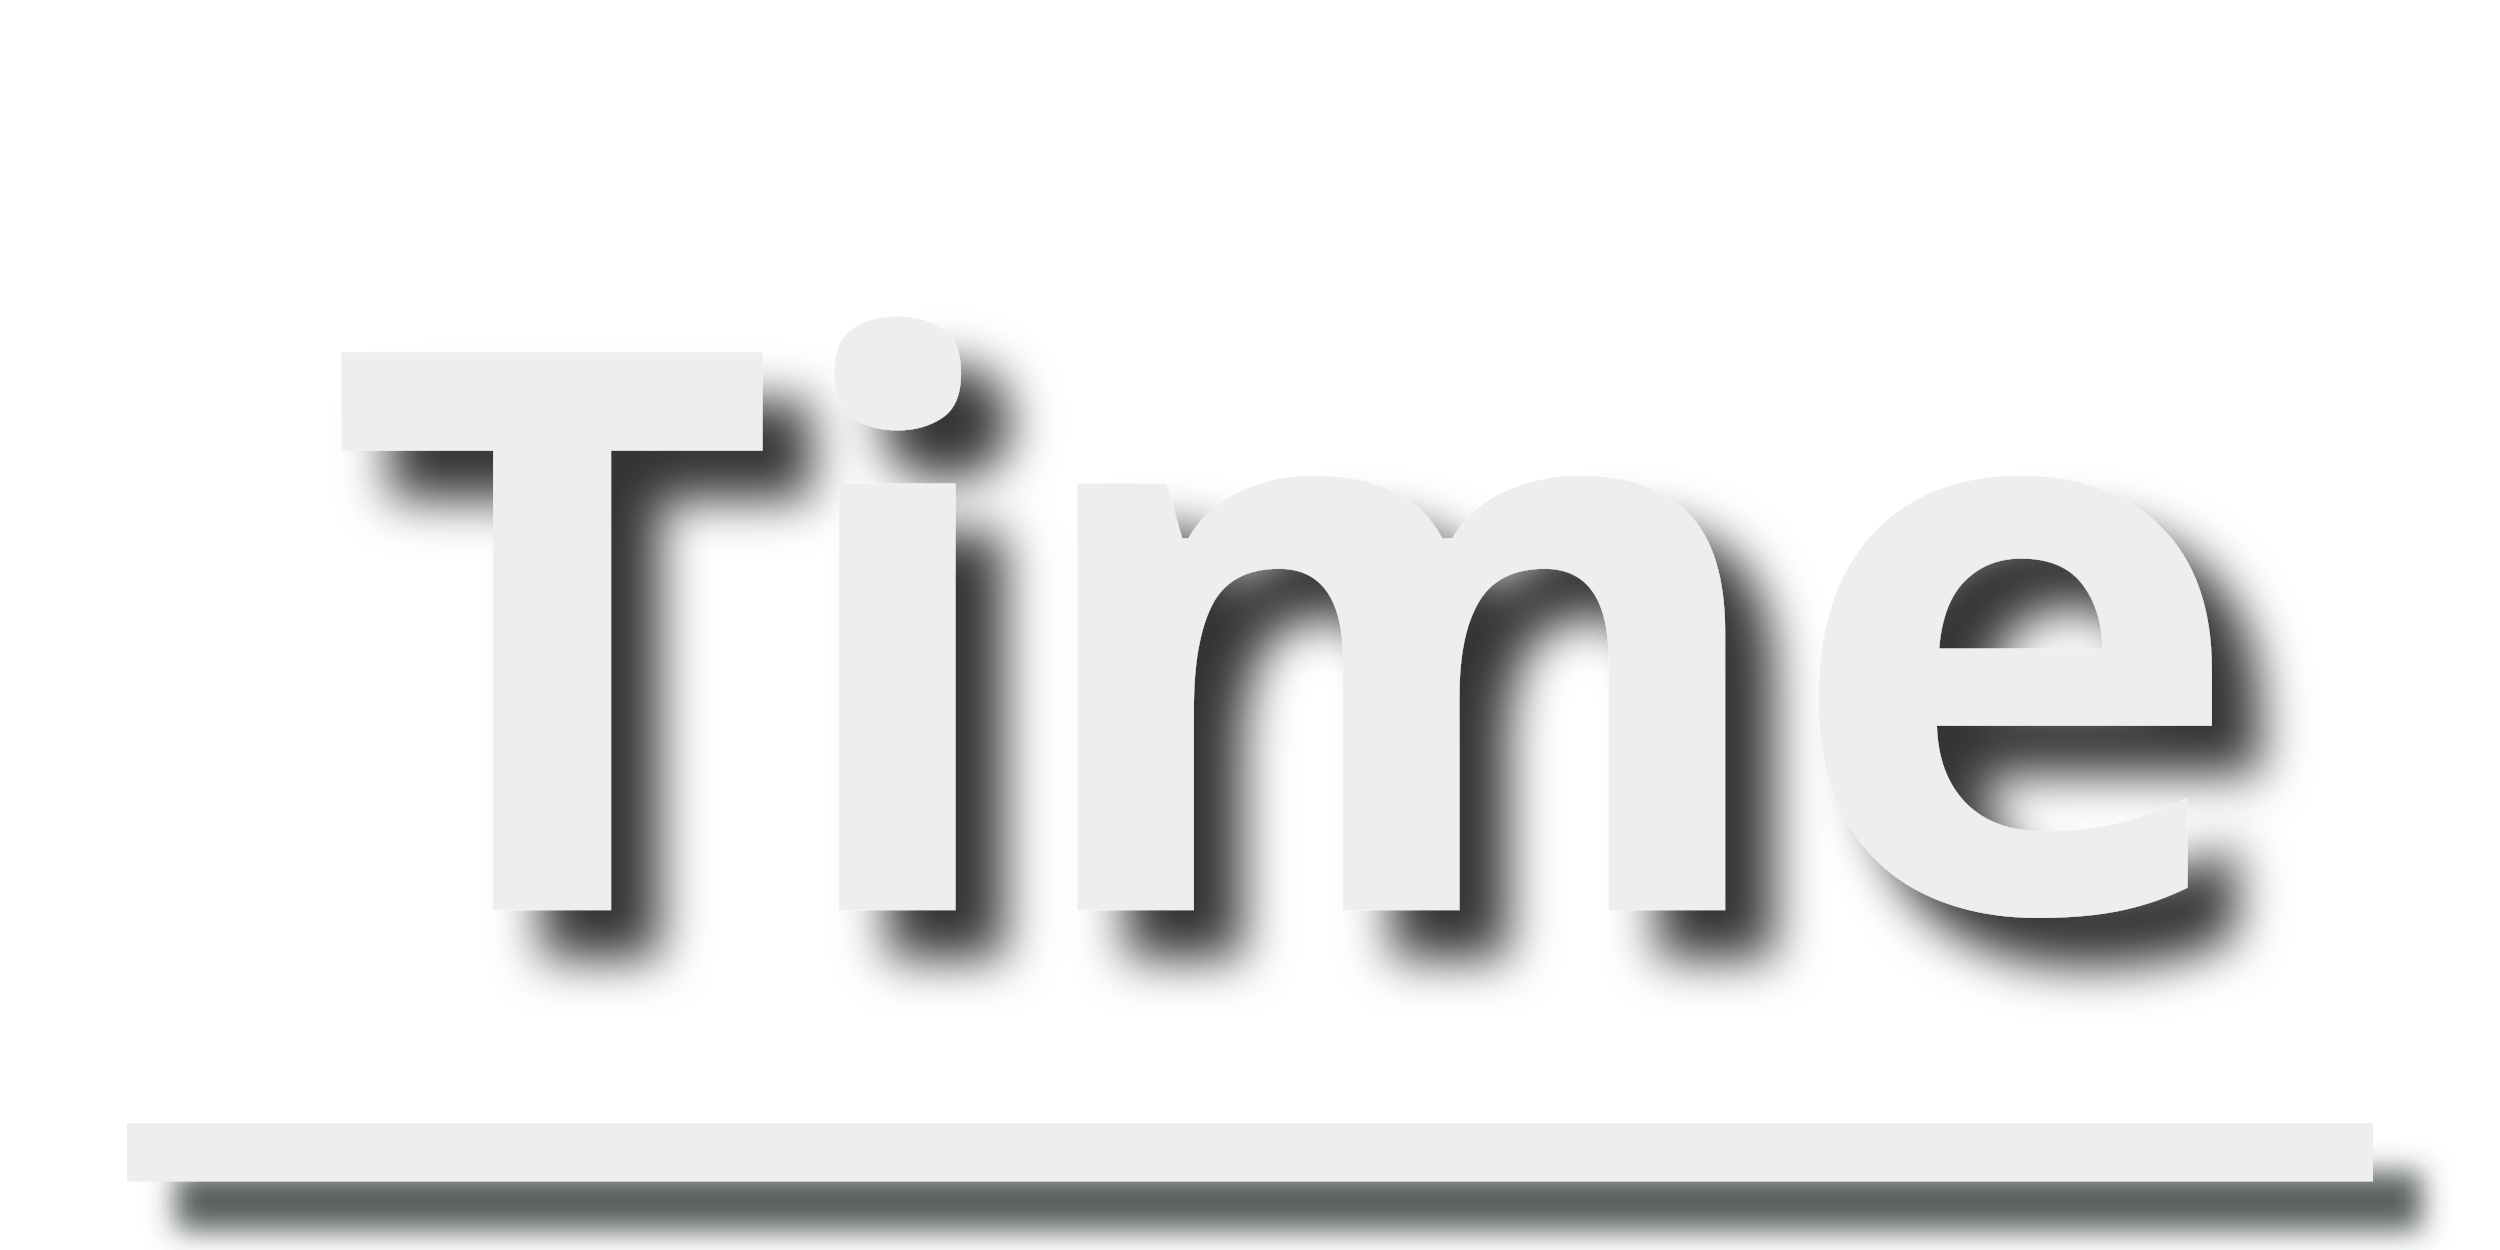
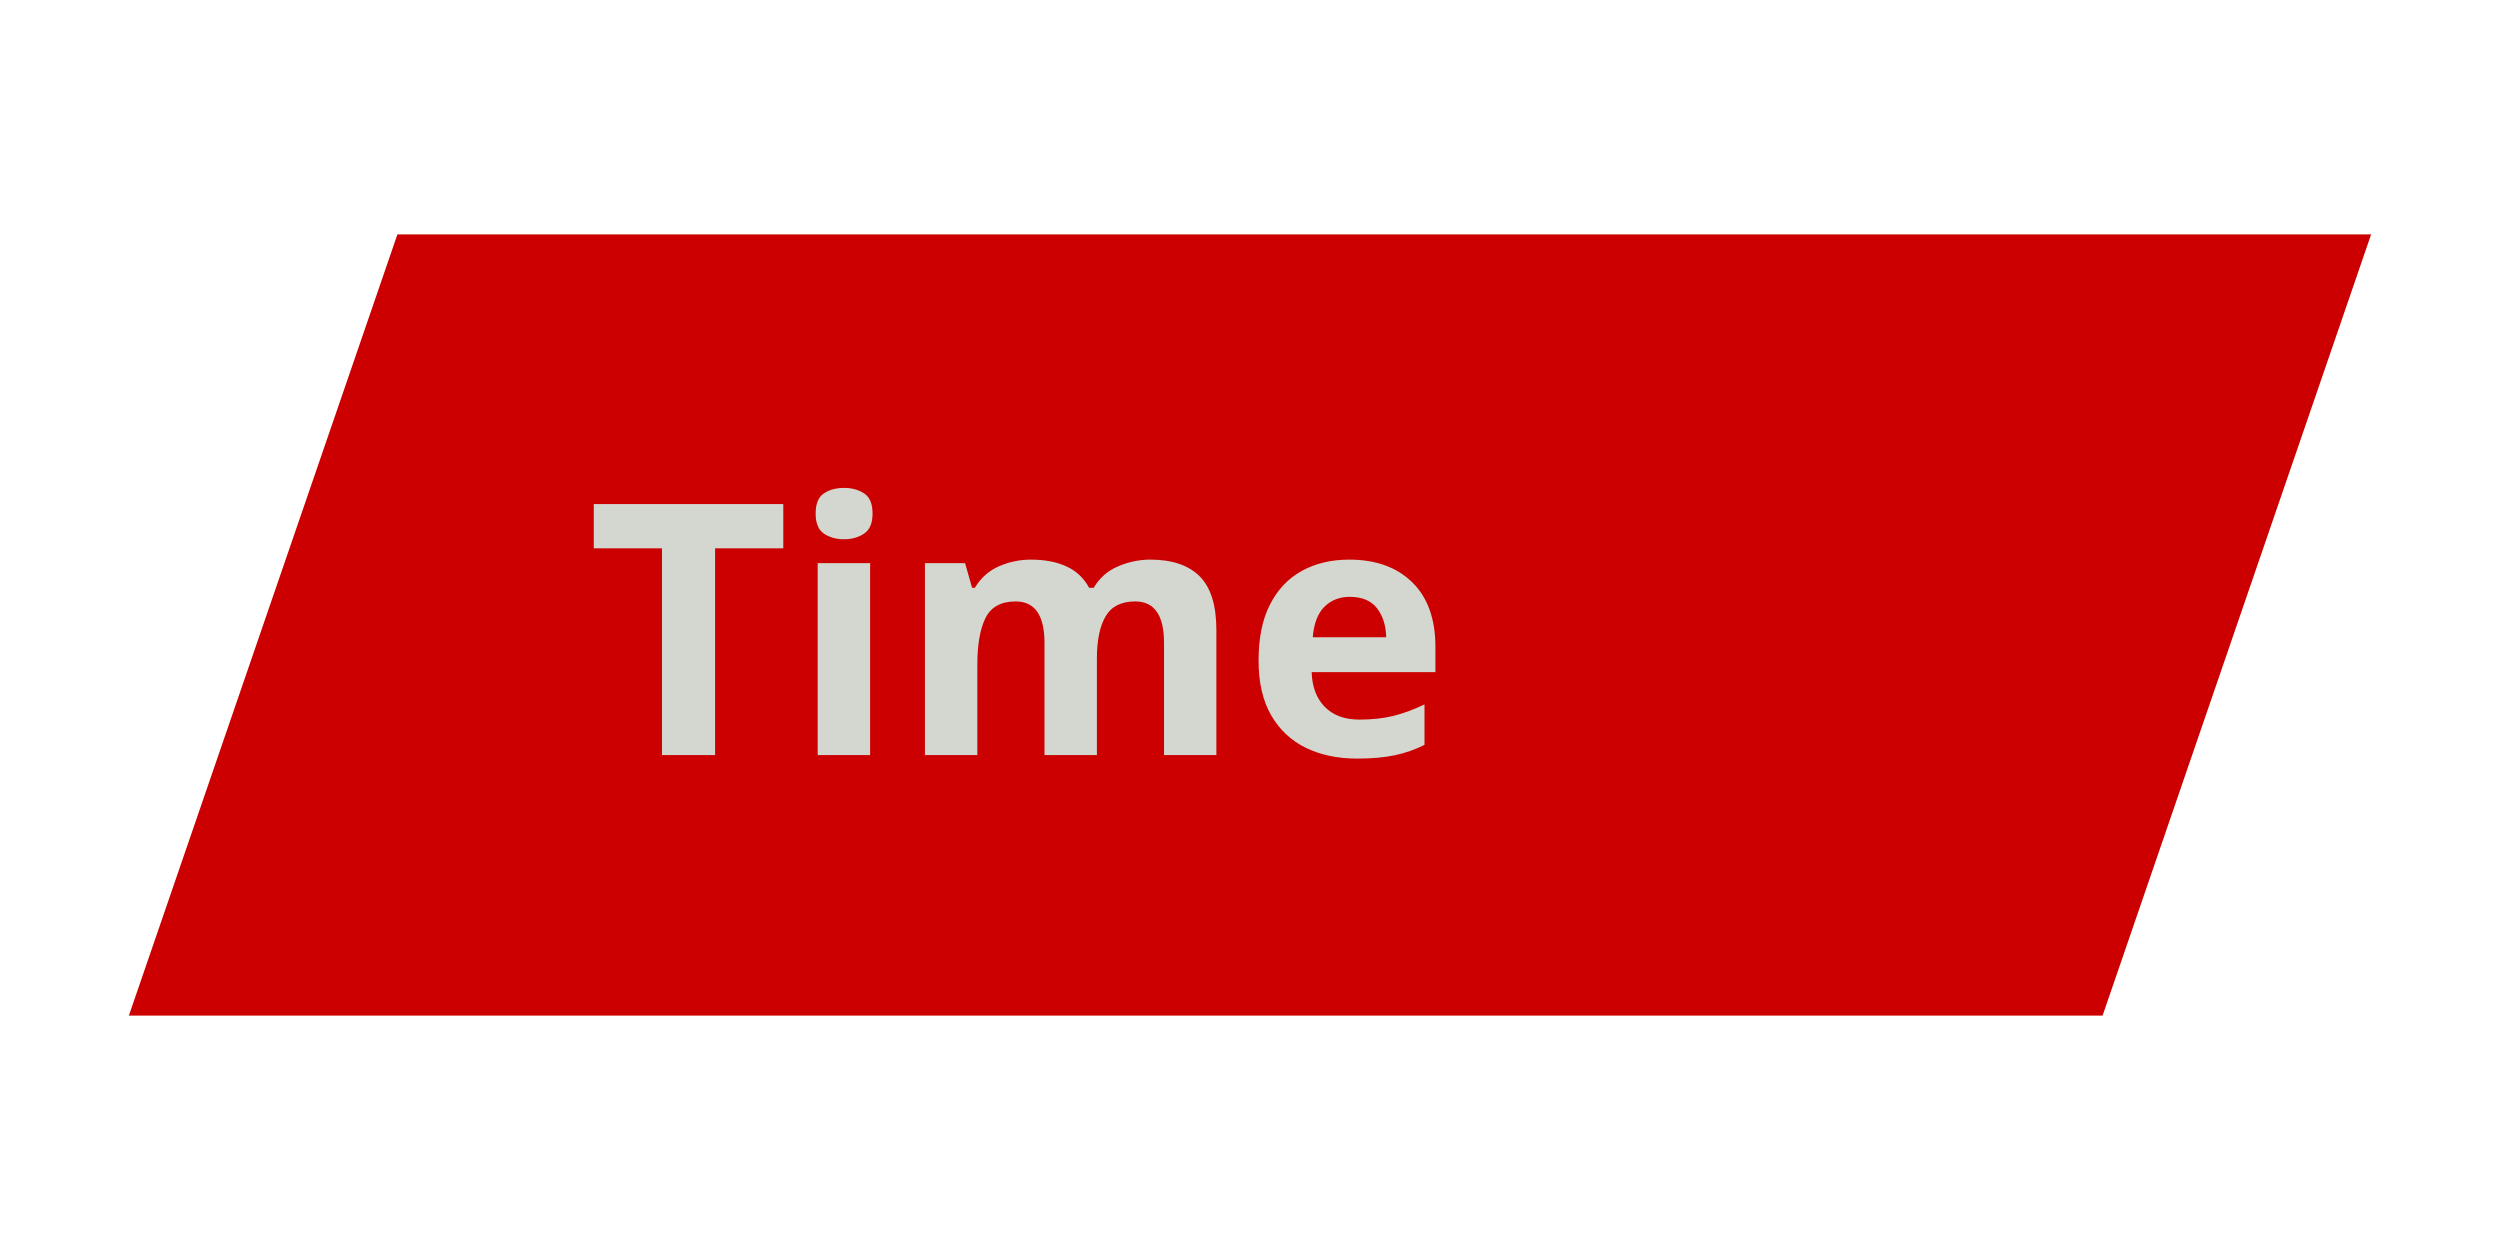
- <svg xmlns="http://www.w3.org/2000/svg" width="256" height="128" id="svg2" version="1.1">
-   <defs id="defs4">
-     <filter id="filter3706" width="1.5" height="1.5" x="-.25" y="-.25">
-       <feGaussianBlur id="feGaussianBlur3708" in="SourceAlpha" stdDeviation="2.5" result="blur" />
-       <feColorMatrix id="feColorMatrix3710" result="bluralpha" type="matrix" values="1 0 0 0 0 0 1 0 0 0 0 0 1 0 0 0 0 0 0.8 0 " />
-       <feOffset id="feOffset3712" in="bluralpha" dx="5" dy="5" result="offsetBlur" />
-       <feMerge id="feMerge3714">
-         <feMergeNode id="feMergeNode3716" in="offsetBlur" />
-         <feMergeNode id="feMergeNode3718" in="SourceGraphic" />
-       </feMerge>
-     </filter>
-     <filter id="filter3720" width="1.5" height="1.5" x="-.25" y="-.25">
-       <feGaussianBlur id="feGaussianBlur3722" in="SourceAlpha" stdDeviation="2.5" result="blur" />
-       <feColorMatrix id="feColorMatrix3724" result="bluralpha" type="matrix" values="1 0 0 0 0 0 1 0 0 0 0 0 1 0 0 0 0 0 0.8 0 " />
-       <feOffset id="feOffset3726" in="bluralpha" dx="5" dy="5" result="offsetBlur" />
-       <feMerge id="feMerge3728">
-         <feMergeNode id="feMergeNode3730" in="offsetBlur" />
-         <feMergeNode id="feMergeNode3732" in="SourceGraphic" />
-       </feMerge>
-     </filter>
-     <filter id="filter3782" width="1.5" height="1.5" x="-.25" y="-.25">
-       <feGaussianBlur id="feGaussianBlur3784" in="SourceAlpha" stdDeviation="2.5" result="blur" />
-       <feColorMatrix id="feColorMatrix3786" result="bluralpha" type="matrix" values="1 0 0 0 0 0 1 0 0 0 0 0 1 0 0 0 0 0 0.8 0 " />
-       <feOffset id="feOffset3788" in="bluralpha" dx="5" dy="5" result="offsetBlur" />
-       <feMerge id="feMerge3790">
-         <feMergeNode id="feMergeNode3792" in="offsetBlur" />
-         <feMergeNode id="feMergeNode3794" in="SourceGraphic" />
-       </feMerge>
-     </filter>
-     <filter id="filter4610" x="-0.015" width="1.031" y="-0.59" height="2.18">
-       <feGaussianBlur stdDeviation="1.475" id="feGaussianBlur4612" />
-     </filter>
-   </defs>
+ <svg xmlns="http://www.w3.org/2000/svg" width="512" height="256" id="svg2" version="1.1">
+   <defs id="defs4" />
  <g id="layer1">
-     <path style="fill:#2e3436;fill-opacity:1;stroke:none;filter:url(#filter4610);opacity:0.8" d="m 18,120 230,0 0,6 -230,0 z" id="rect3504-4" />
-     <path style="fill:#eeeeec;fill-opacity:1;stroke:none;" d="m 13,115 230,0 0,6 -230,0 z" id="rect3504" />
-     <text xml:space="preserve" style="font-size:80px;font-style:normal;font-variant:normal;font-weight:bold;font-stretch:normal;line-height:125%;letter-spacing:0px;word-spacing:0px;fill:#eeeeec;fill-opacity:1;stroke:none;filter:url(#filter3720);font-family:'M+ 1c';-inkscape-font-specification:'M+ 1c Bold'" x="33.373" y="93.2" id="text3506">
-       <tspan id="tspan3508" x="33.373" y="93.2">Time</tspan>
+     <path style="fill:#cc0000;fill-opacity:1;stroke:none" d="m 430.608,208 -404.216,0 55,-160 404.216,0 z" id="rect2987-7-0" />
+     <text xml:space="preserve" style="font-size:72px;font-style:normal;font-variant:normal;font-weight:bold;font-stretch:normal;text-align:center;line-height:125%;letter-spacing:0px;word-spacing:0px;writing-mode:lr-tb;text-anchor:middle;fill:#d3d7cf;fill-opacity:1;stroke:none;font-family:'M+ 1c';-inkscape-font-specification:'M+ 1c Bold'" x="255.421" y="154.64" id="text3758-0-9">
+       <tspan id="tspan3760-7-4" x="255.421" y="154.64">Time</tspan>
    </text>
  </g>
</svg>
